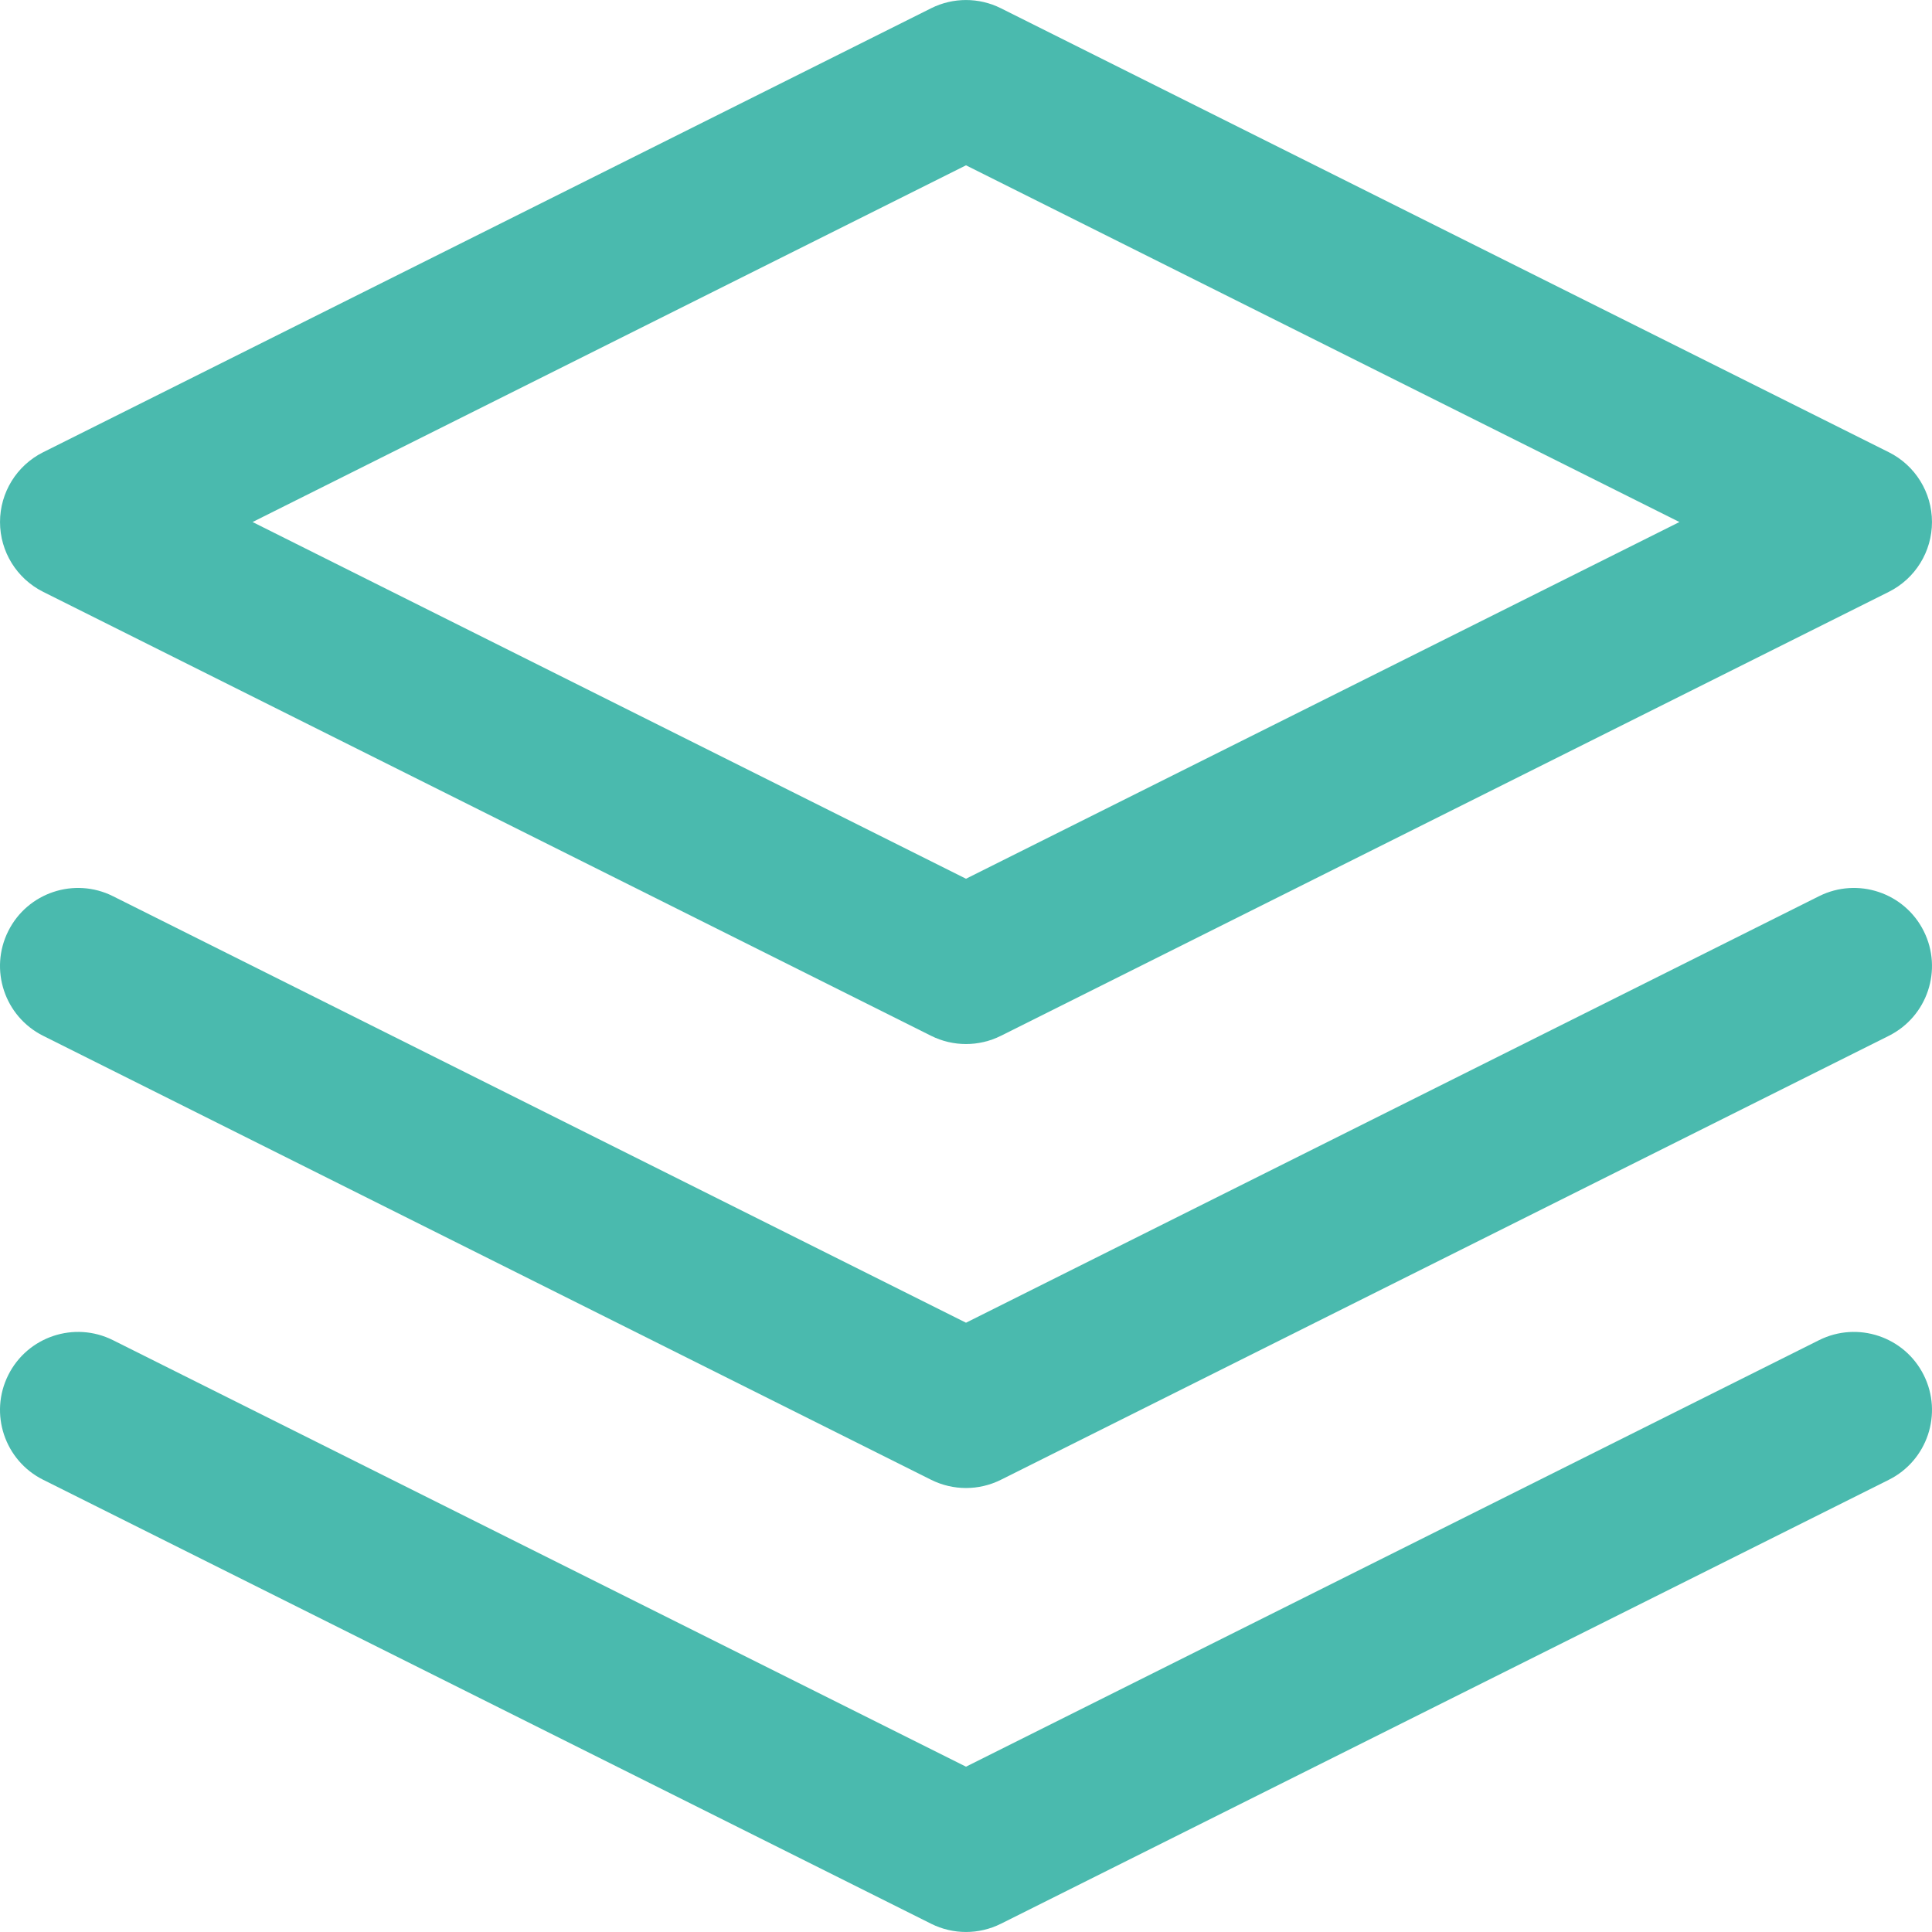
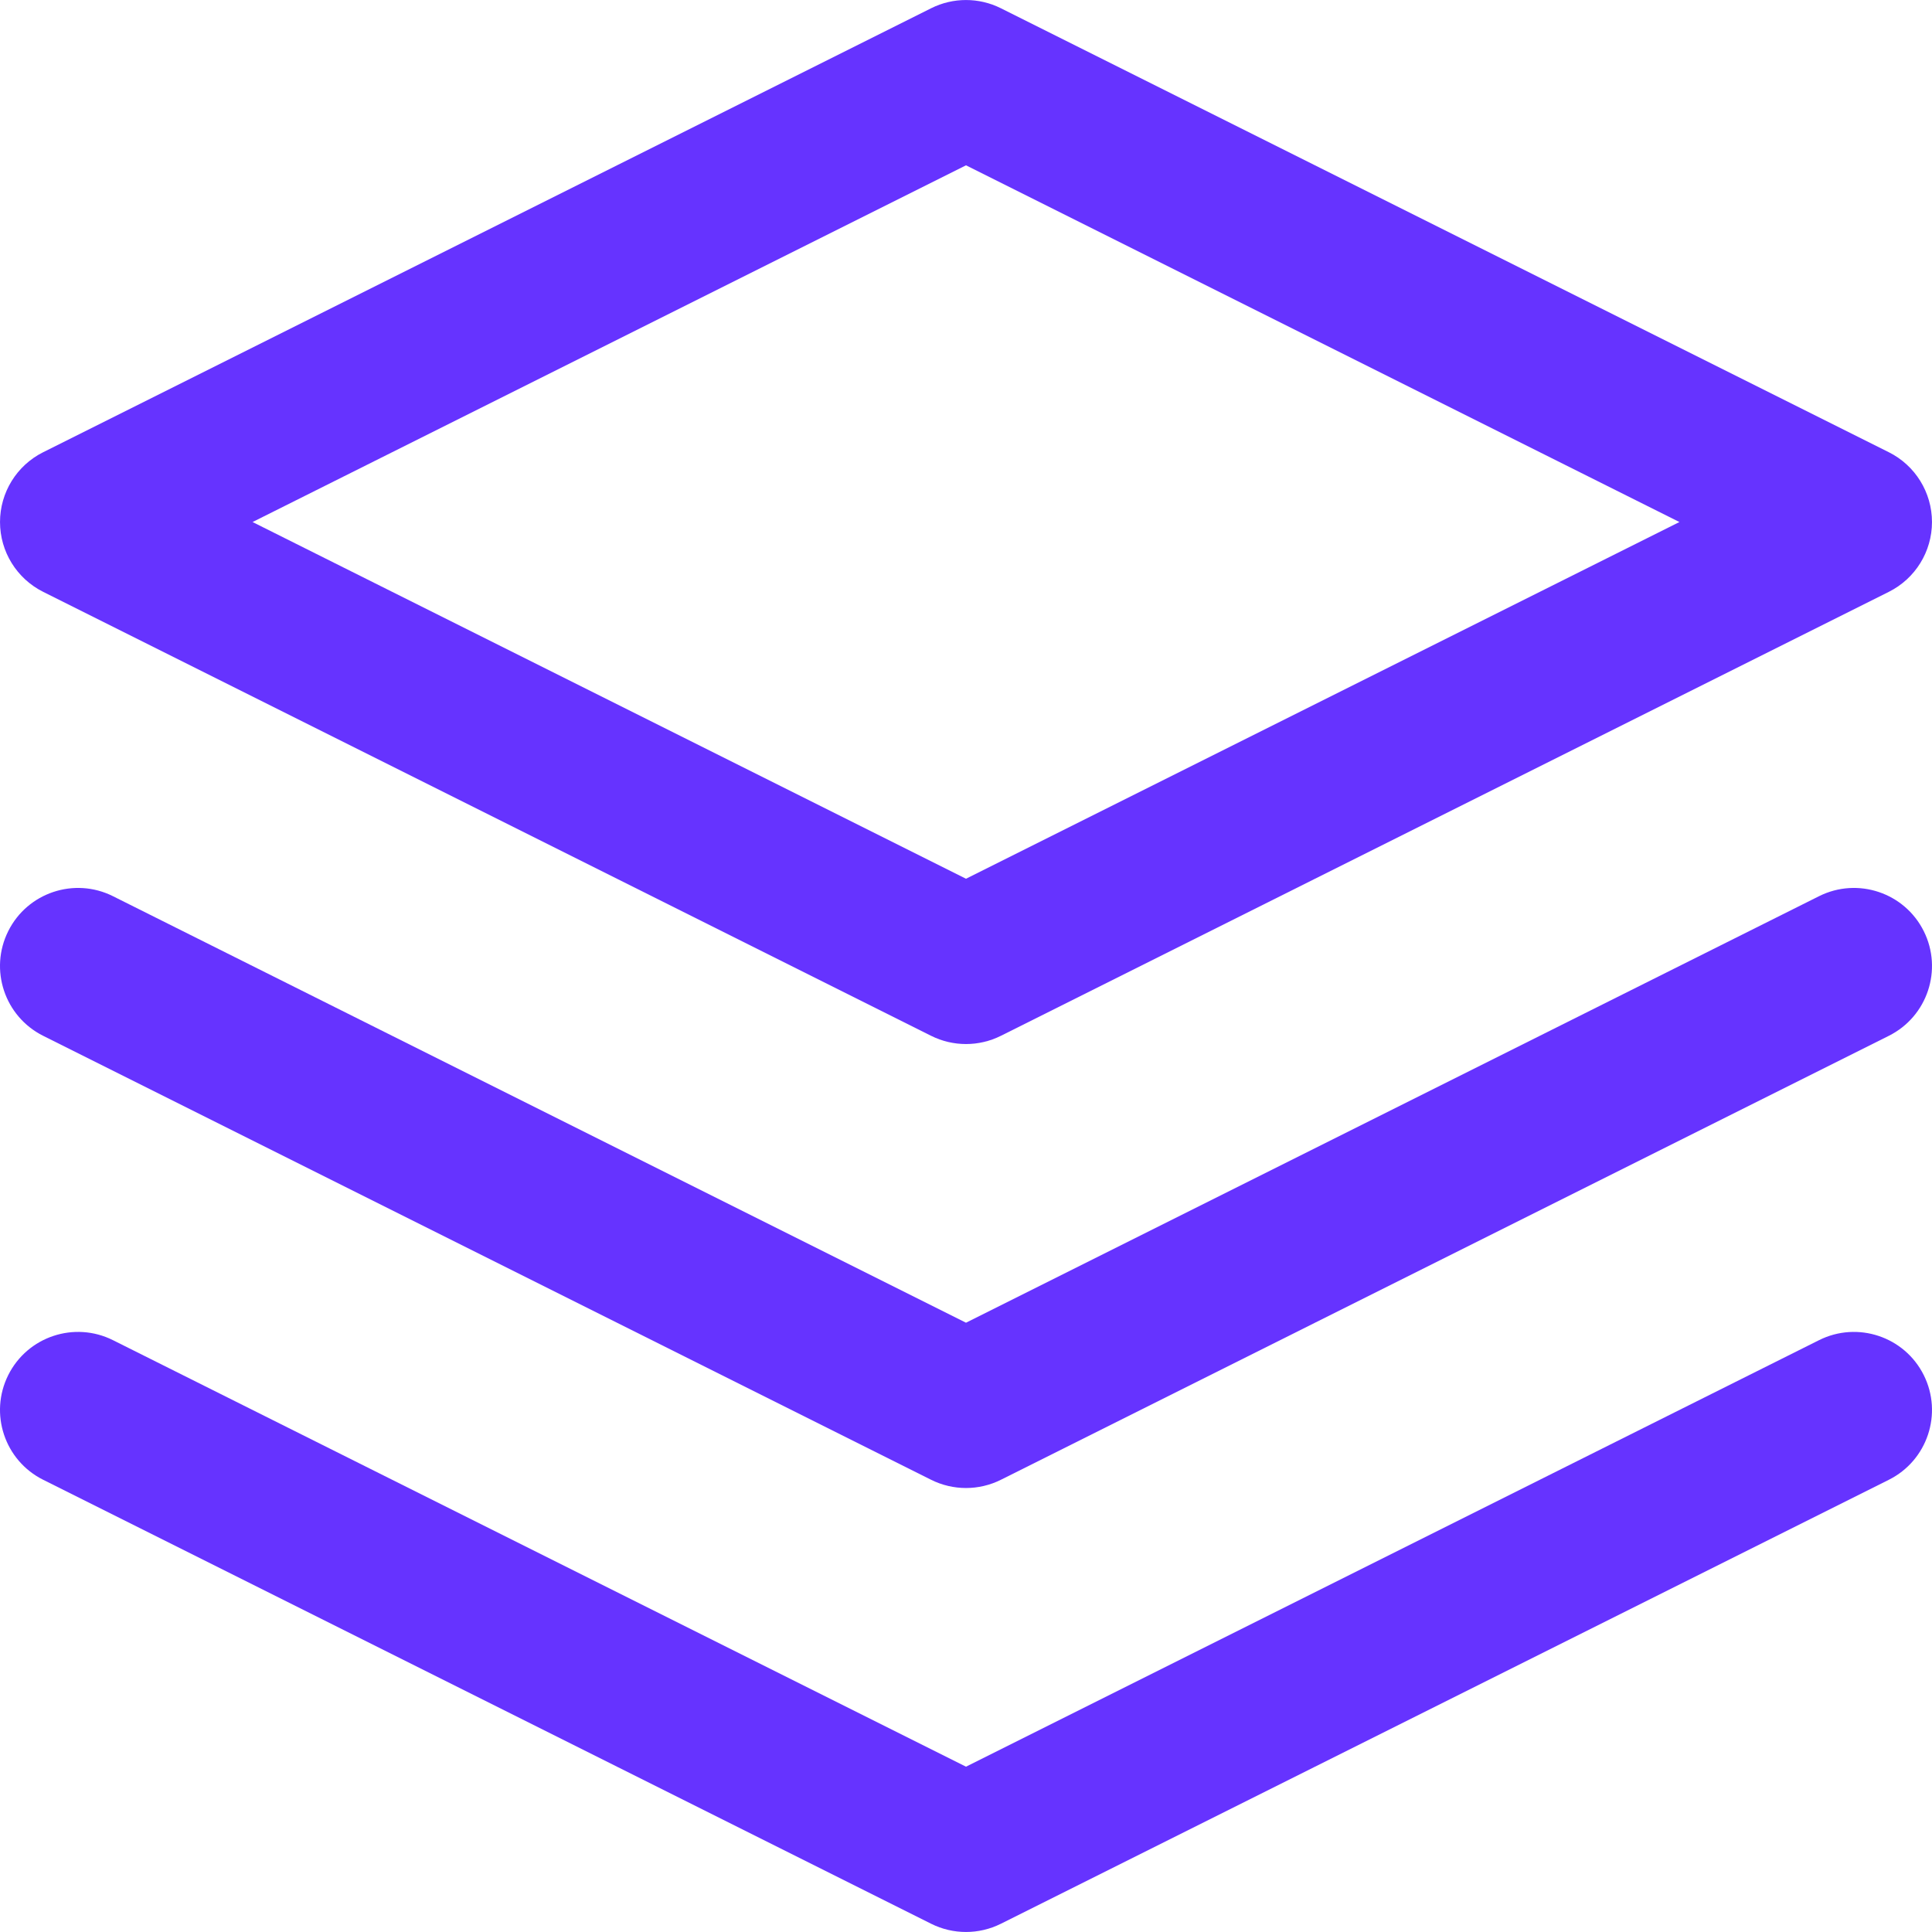
<svg xmlns="http://www.w3.org/2000/svg" enable-background="new 0 0 512.002 512.002" height="512" viewBox="0 0 512.002 512.002" width="512">
-   <g fill="#4abaae">
+   <g fill="#6633ff">
    <path d="m500.563 119.845-235.313-117.656c-5.823-2.911-12.677-2.911-18.499 0l-235.314 117.656c-7.007 3.504-11.433 10.665-11.433 18.499s4.426 14.996 11.433 18.499l235.314 117.657c2.912 1.455 6.08 2.183 9.25 2.183 3.168 0 6.339-.728 9.249-2.183l235.314-117.657c7.007-3.504 11.433-10.664 11.433-18.499-.001-7.834-4.428-14.996-11.434-18.499zm-244.562 113.033-189.068-94.534 189.067-94.534 189.067 94.534z" />
    <path d="m509.814 364.409c-5.108-10.216-17.533-14.355-27.749-9.25l-226.064 113.031-226.065-113.032c-10.216-5.107-22.64-.965-27.748 9.25-5.109 10.217-.967 22.64 9.249 27.749l235.314 117.657c2.912 1.455 6.08 2.183 9.25 2.183 3.168 0 6.339-.728 9.25-2.182l235.314-117.657c10.216-5.11 14.357-17.533 9.249-27.749z" />
    <path d="m509.814 246.751c-5.108-10.216-17.533-14.357-27.749-9.249l-226.064 113.032-226.065-113.032c-10.216-5.108-22.64-.967-27.748 9.249-5.109 10.217-.967 22.64 9.249 27.749l235.314 117.657c2.912 1.455 6.08 2.183 9.25 2.183 3.168 0 6.339-.728 9.25-2.183l235.313-117.657c10.217-5.109 14.358-17.533 9.25-27.749z" />
  </g>
</svg>
